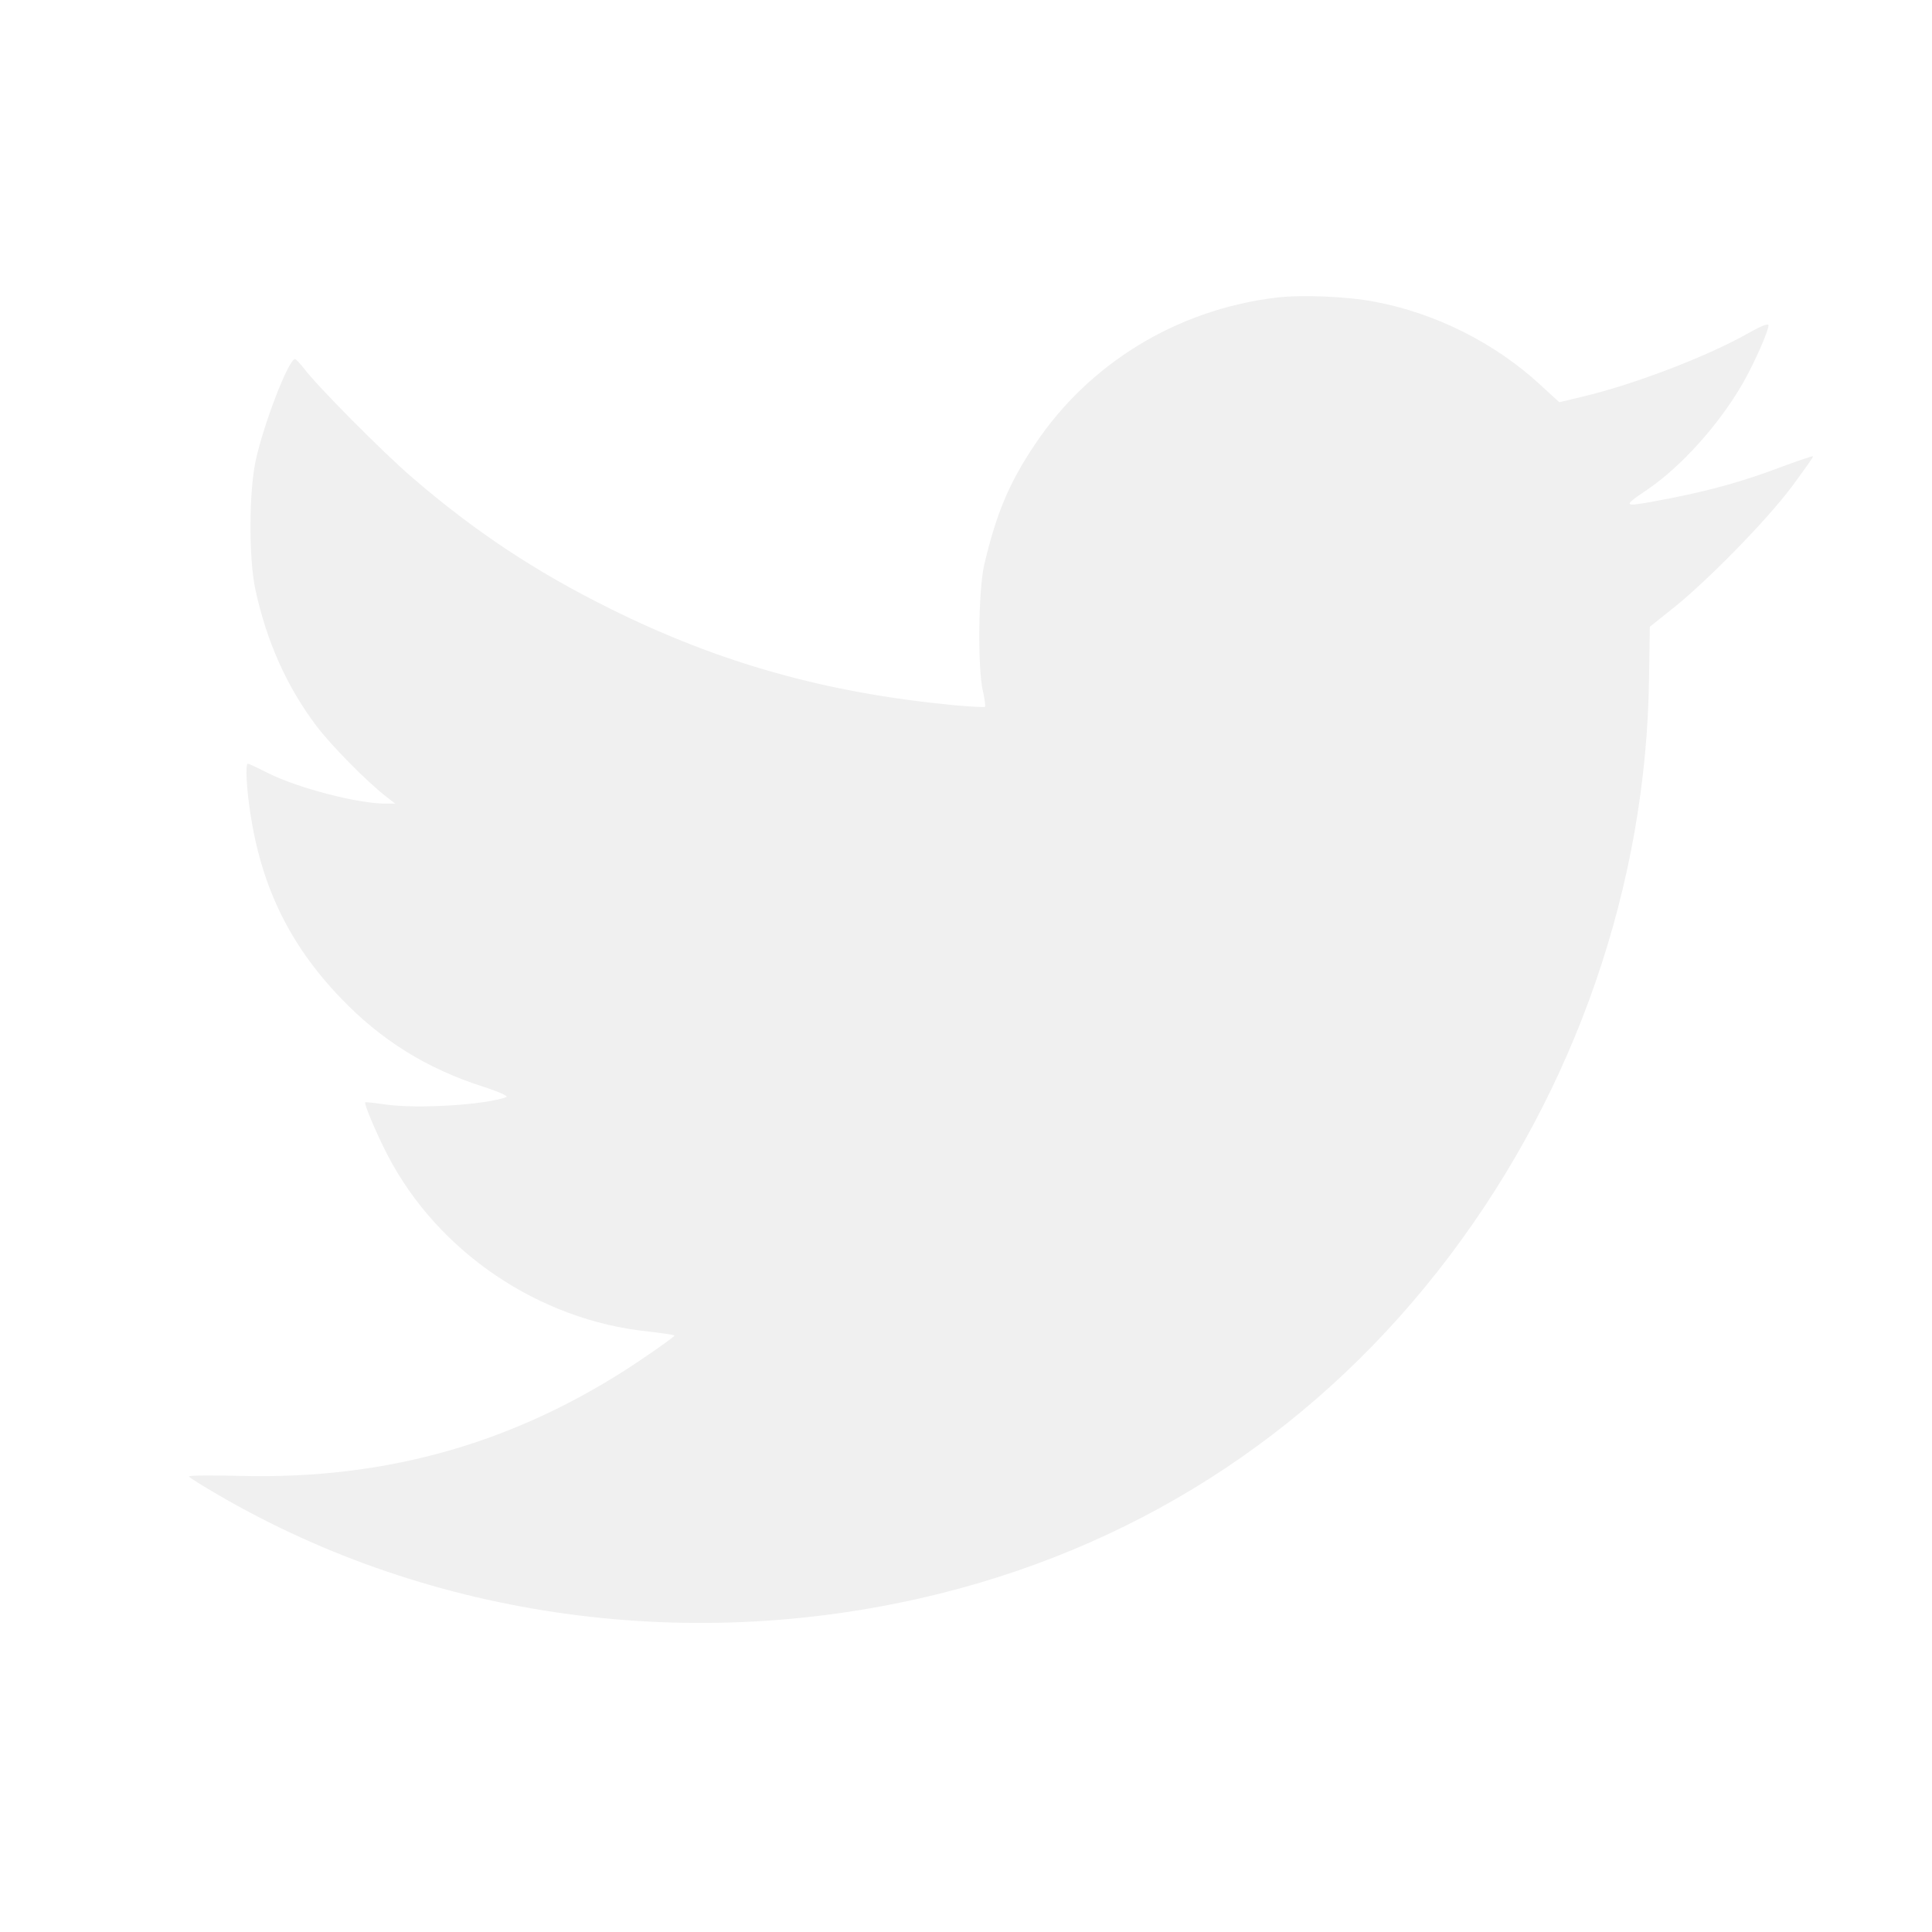
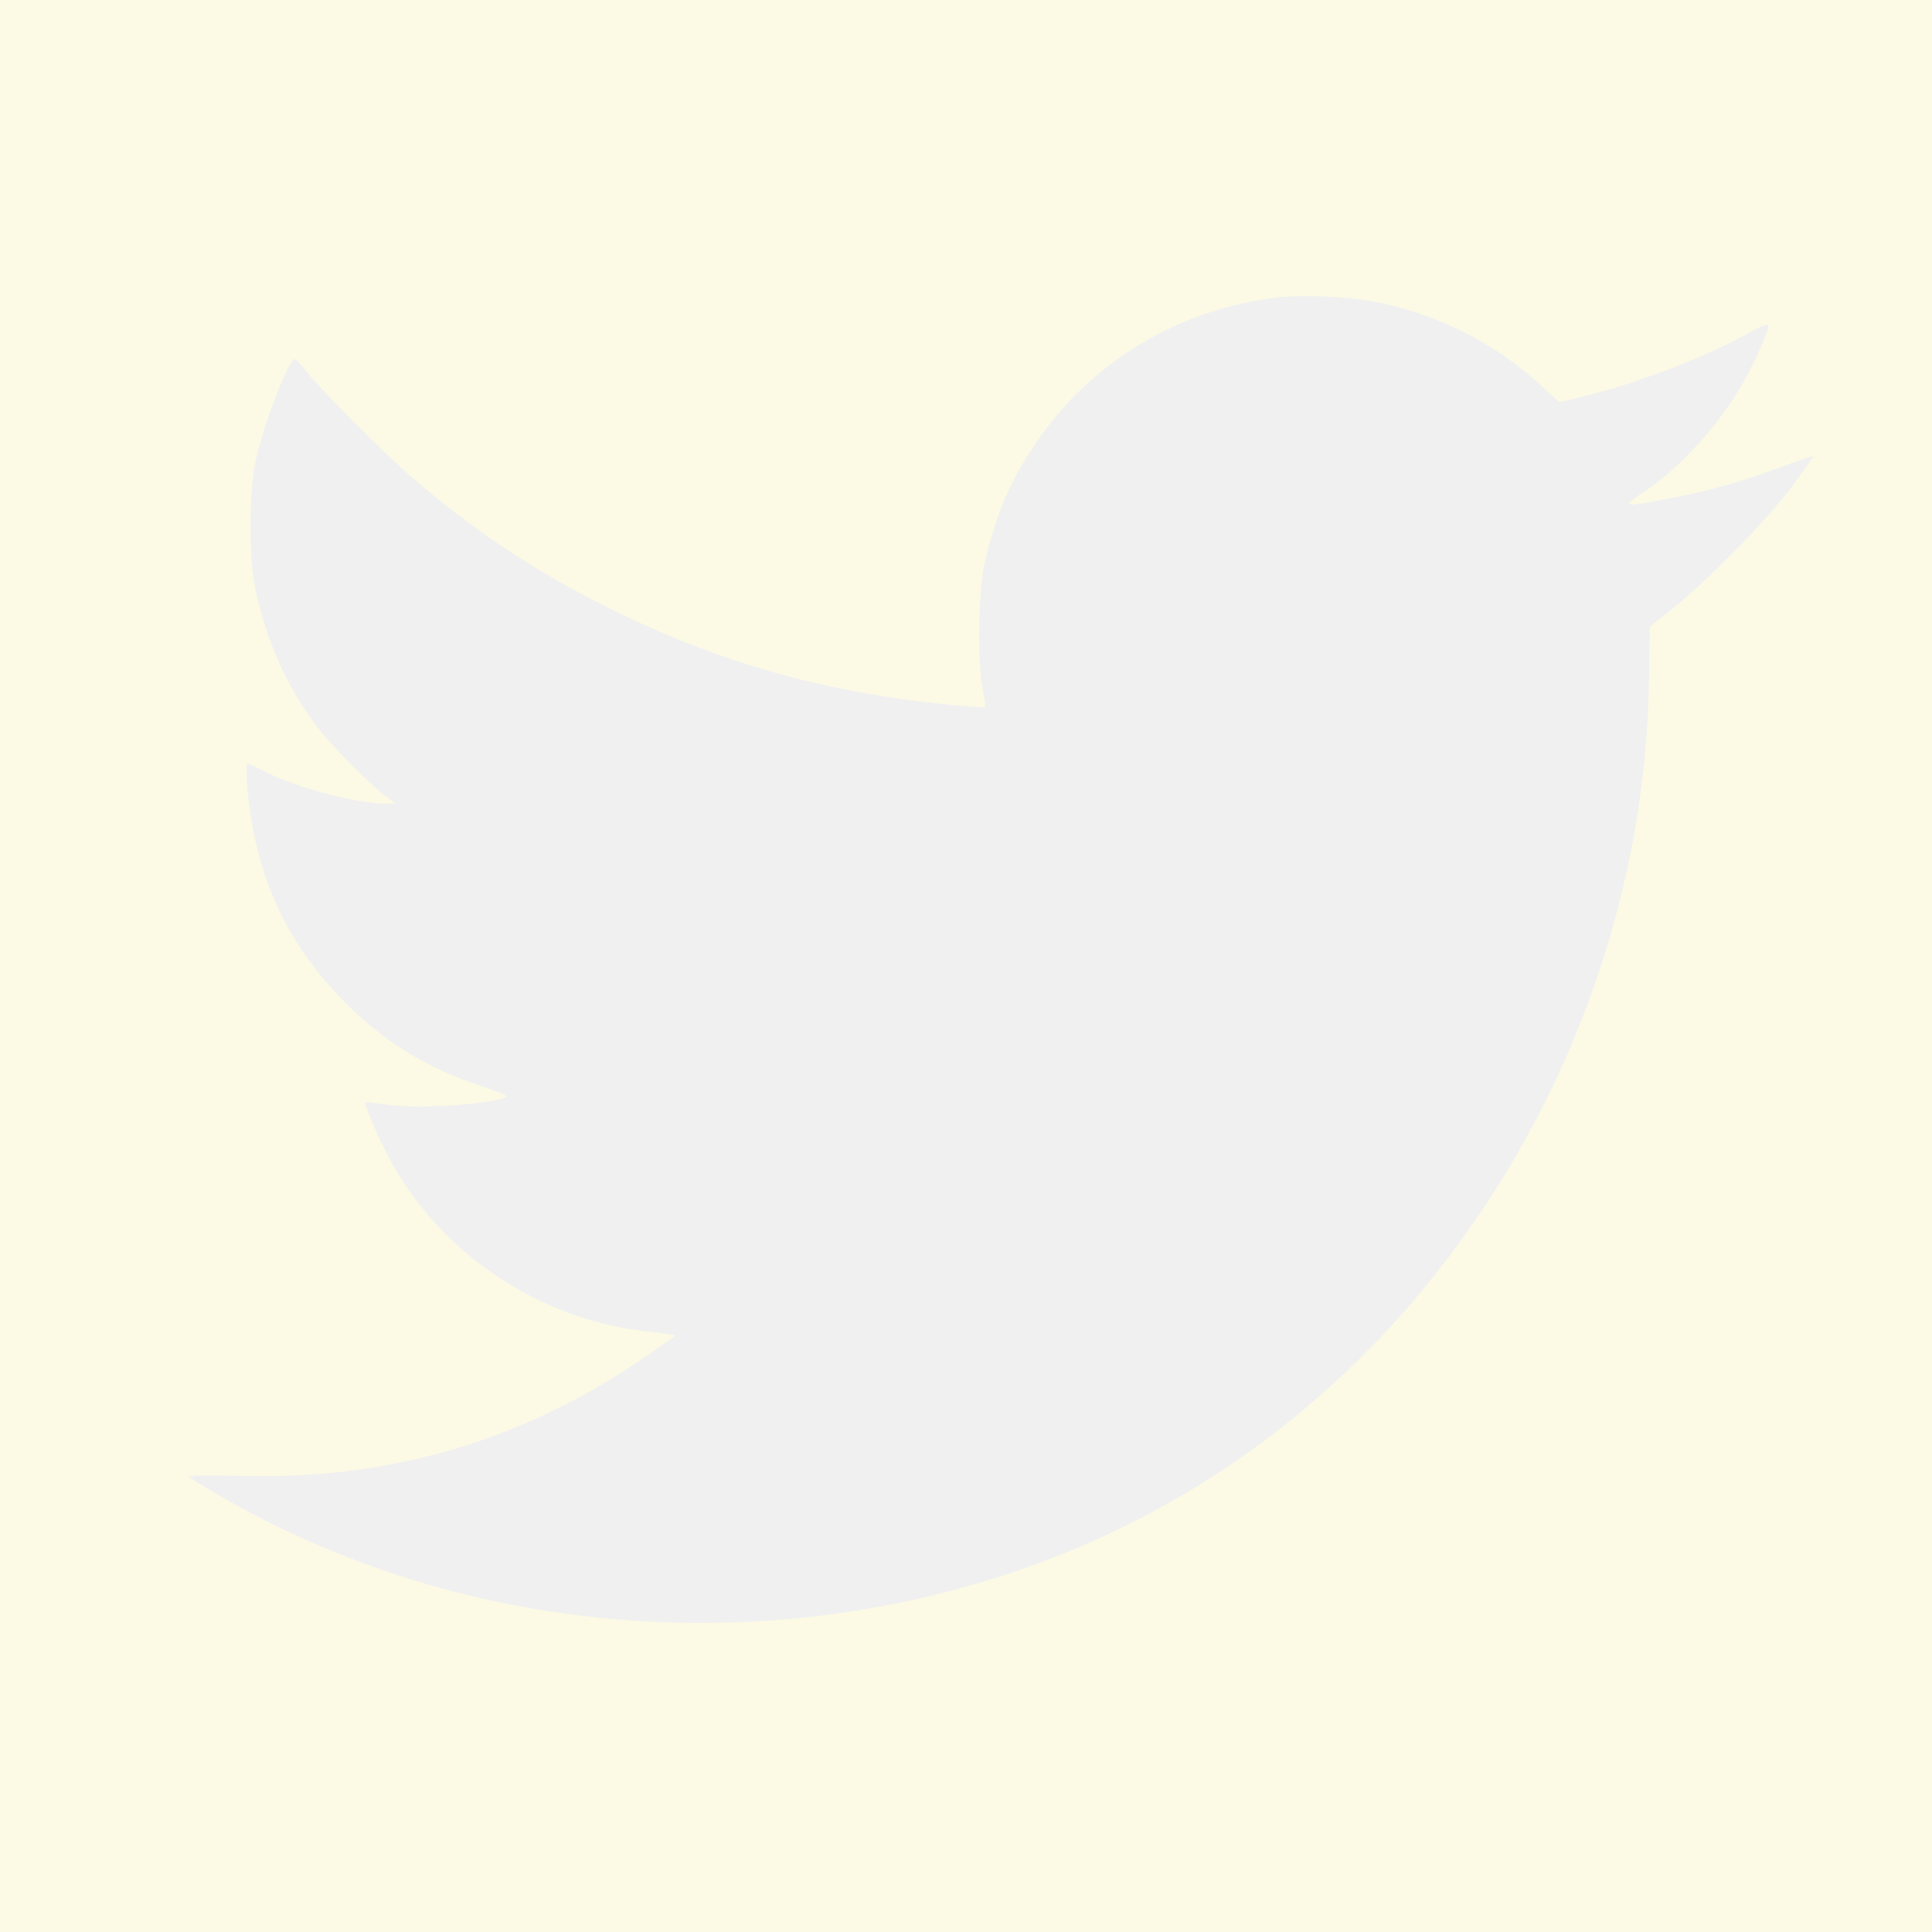
<svg xmlns="http://www.w3.org/2000/svg" version="1.0" width="721pt" height="721pt" viewBox="0 0 721 721" preserveAspectRatio="xMidYMid meet">
-   <g transform="translate(0,721) scale(0.1,-0.1)" fill="#FFFFFF" stroke="none">
+   <g transform="translate(0,721) scale(0.1,-0.1)" fill="#FCFAE5" stroke="none">
    <path d="M0 3605 l0 -3605 3605 0 3605 0 0 3605 0 3605 -3605 0 -3605 0 0 -3605z m5130 2479 c226 -42 449 -154 617 -309 l72 -66 84 20 c198 47 469 151 626 240 46 26 71 35 71 27 0 -22 -57 -149 -97 -218 -89 -154 -229 -309 -355 -395 -100 -68 -100 -68 88 -32 147 29 267 62 405 114 67 25 123 44 125 42 2 -2 -34 -52 -79 -113 -95 -127 -313 -349 -441 -452 l-89 -71 -3 -193 c-10 -769 -273 -1530 -743 -2153 -478 -634 -1131 -1068 -1895 -1260 -922 -232 -1904 -99 -2703 367 -57 33 -105 63 -108 68 -2 4 86 5 198 2 544 -13 1022 124 1469 420 82 55 148 102 145 104 -3 3 -47 9 -98 15 -409 42 -786 298 -973 659 -42 81 -88 191 -83 196 1 2 36 -2 77 -8 120 -17 374 -1 450 28 8 3 -29 20 -85 38 -213 68 -383 174 -534 332 -189 197 -294 412 -336 684 -15 95 -20 190 -10 190 3 0 36 -15 73 -34 115 -58 345 -117 446 -115 l31 0 -35 27 c-74 58 -205 191 -260 264 -110 146 -185 314 -227 508 -25 117 -24 362 1 480 29 136 123 380 147 380 4 0 19 -17 35 -37 49 -65 294 -312 400 -403 234 -202 463 -354 744 -493 406 -201 800 -312 1273 -358 65 -6 120 -9 123 -7 2 3 -1 29 -8 59 -20 86 -17 377 5 471 45 192 93 306 189 449 202 303 530 503 898 548 95 12 265 5 370 -15z" />
  </g>
</svg>
